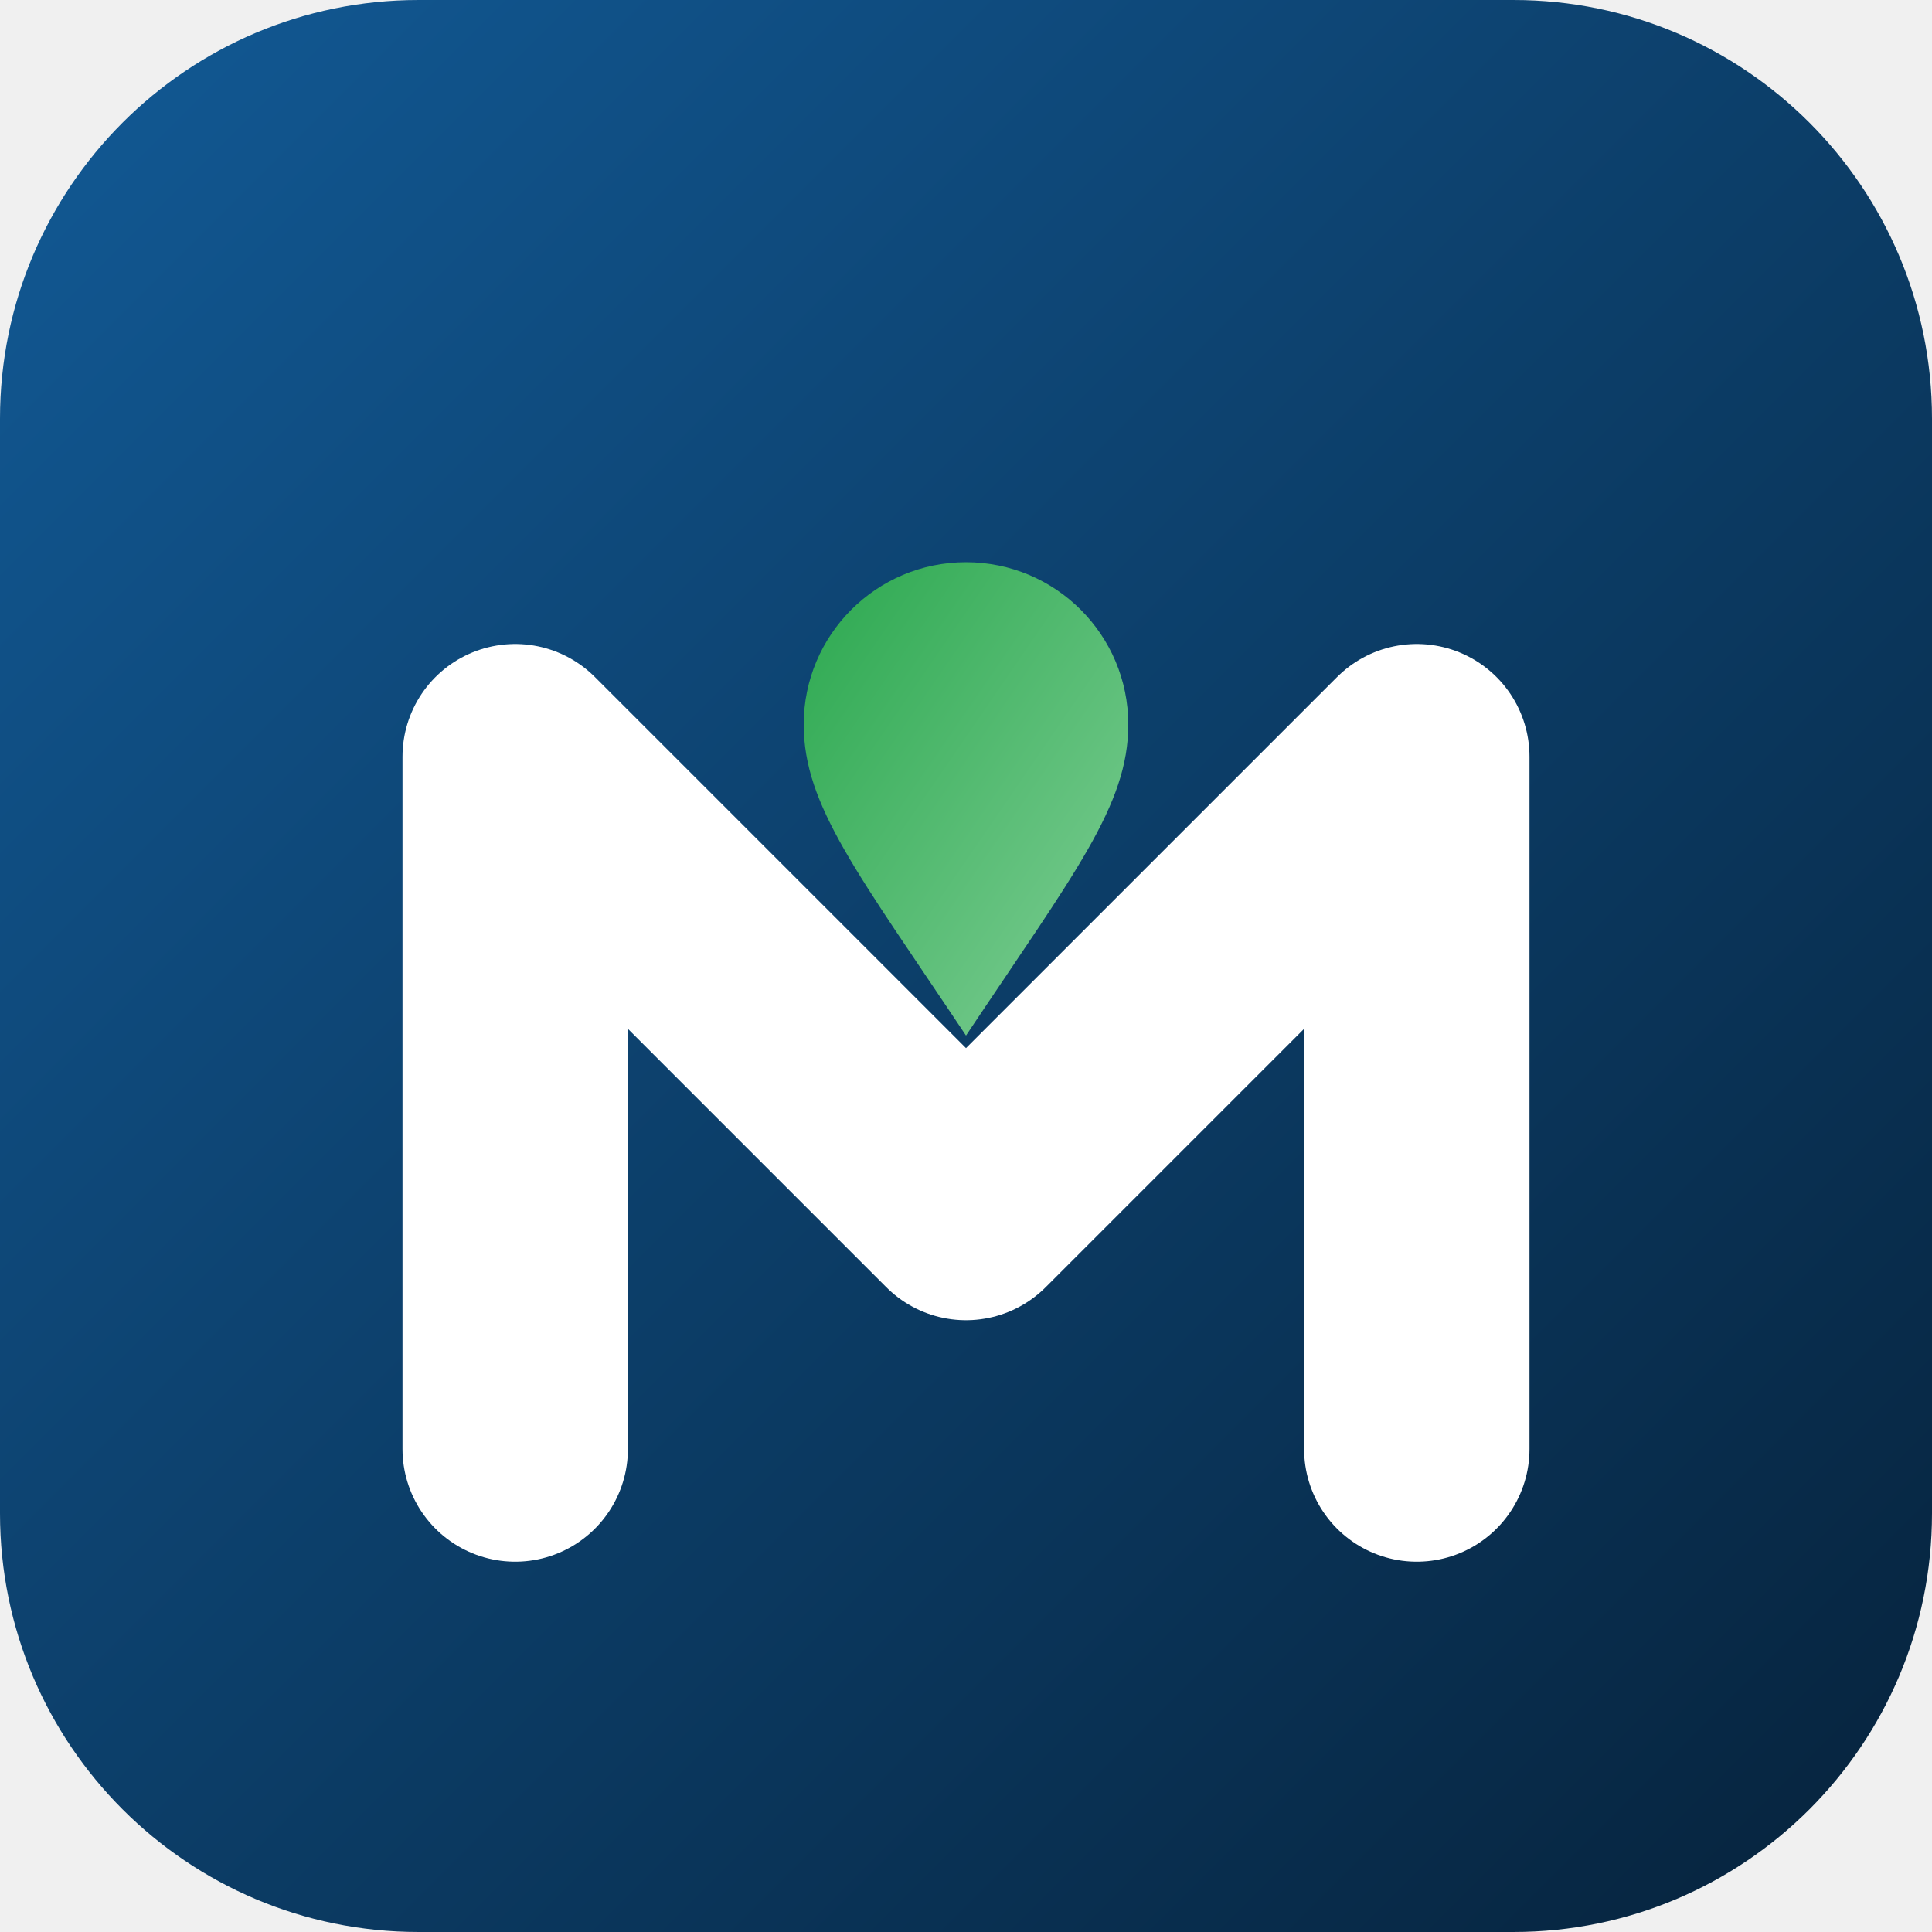
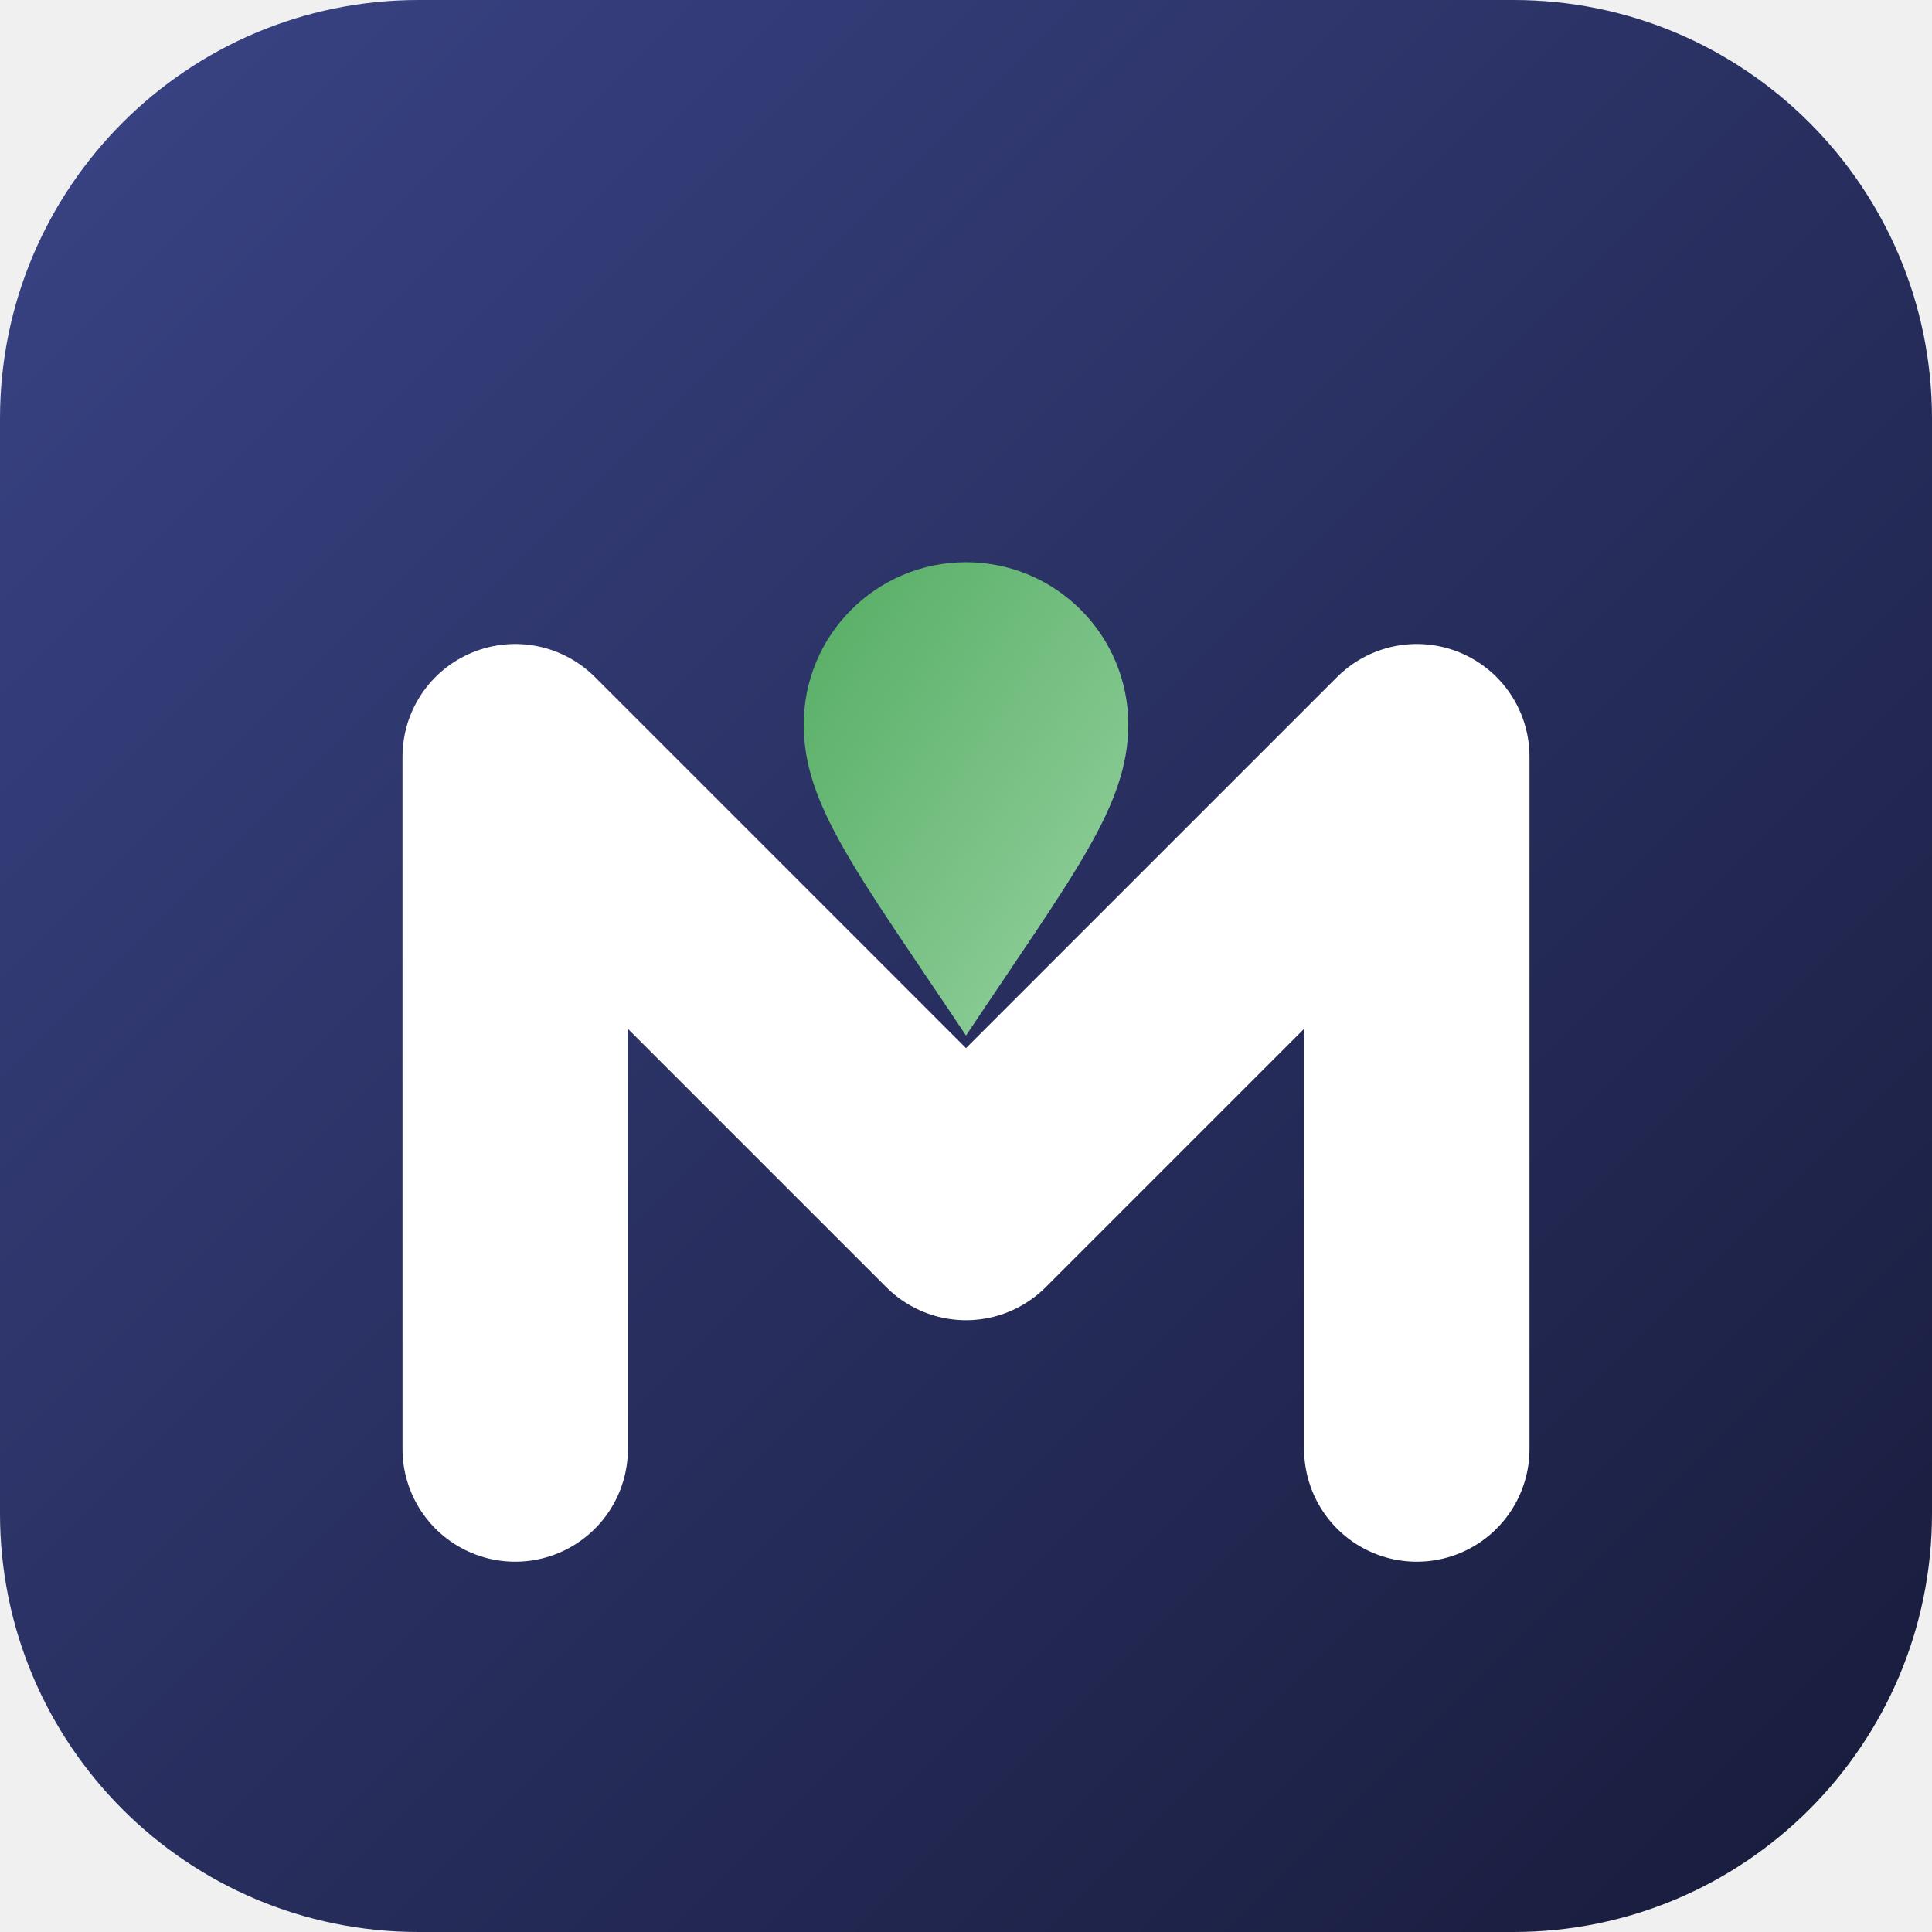
<svg xmlns="http://www.w3.org/2000/svg" viewBox="0 0 120 120" role="img" aria-label="MegaService">
  <defs>
    <linearGradient id="bg" x1="0" y1="0" x2="1" y2="1">
-       <stop offset="0" stop-color="#125a96" />
-       <stop offset="1" stop-color="#06223b" />
+       <stop offset="0" stop-color="#3a4486" />
+       <stop offset="1" stop-color="#171b3a" />
    </linearGradient>
    <linearGradient id="dp" x1="0" y1="0" x2="1" y2="1">
-       <stop offset="0" stop-color="#2ba84f" />
-       <stop offset="1" stop-color="#7fce95" />
+       <stop offset="0" stop-color="#54ac62" />
+       <stop offset="1" stop-color="#97d3a2" />
    </linearGradient>
  </defs>
  <rect x="0" y="0" width="120" height="120" rx="26" fill="url(#bg)" />
  <path d="M32,90 V47 L60,75 L88,47 V90" fill="none" stroke="#fff" stroke-width="14" stroke-linecap="round" stroke-linejoin="round" />
  <g transform="translate(60,45) scale(.42)">
    <path d="M0,46 C16,22 24,12 24,0 A24 24 0 1 0 -24,0 C-24,12 -16,22 0,46 Z" fill="url(#dp)" />
  </g>
</svg>
